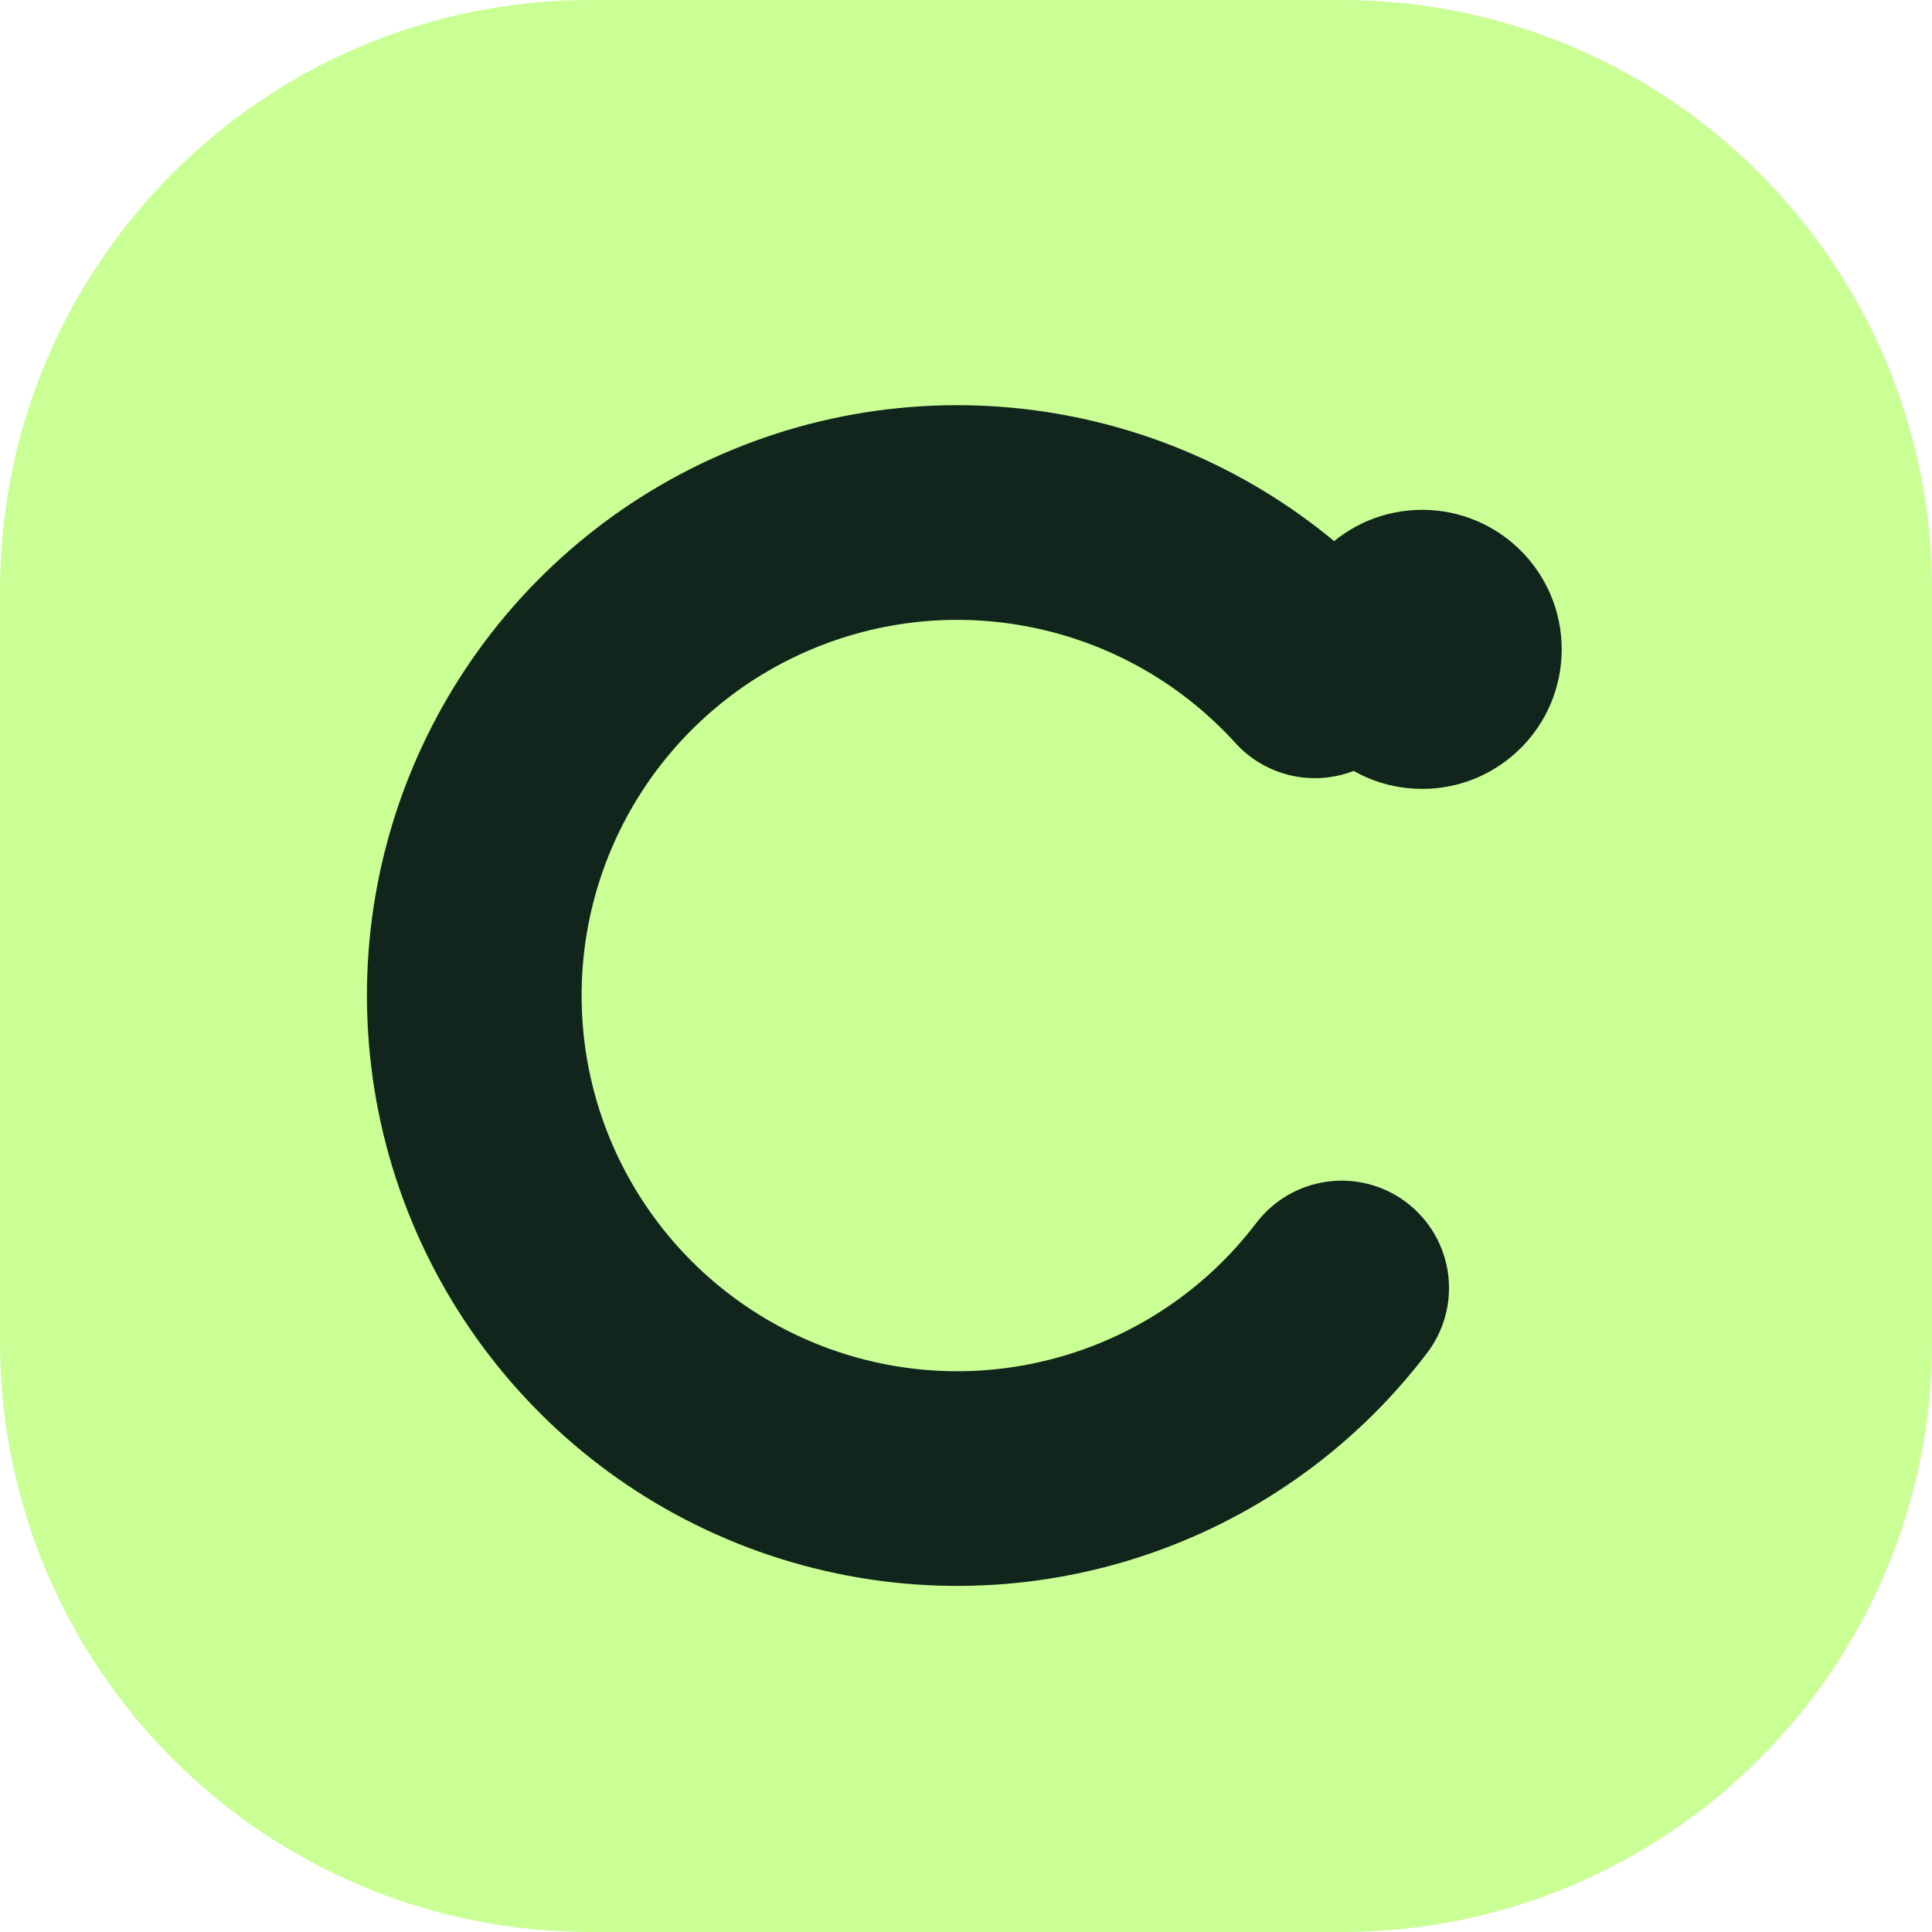
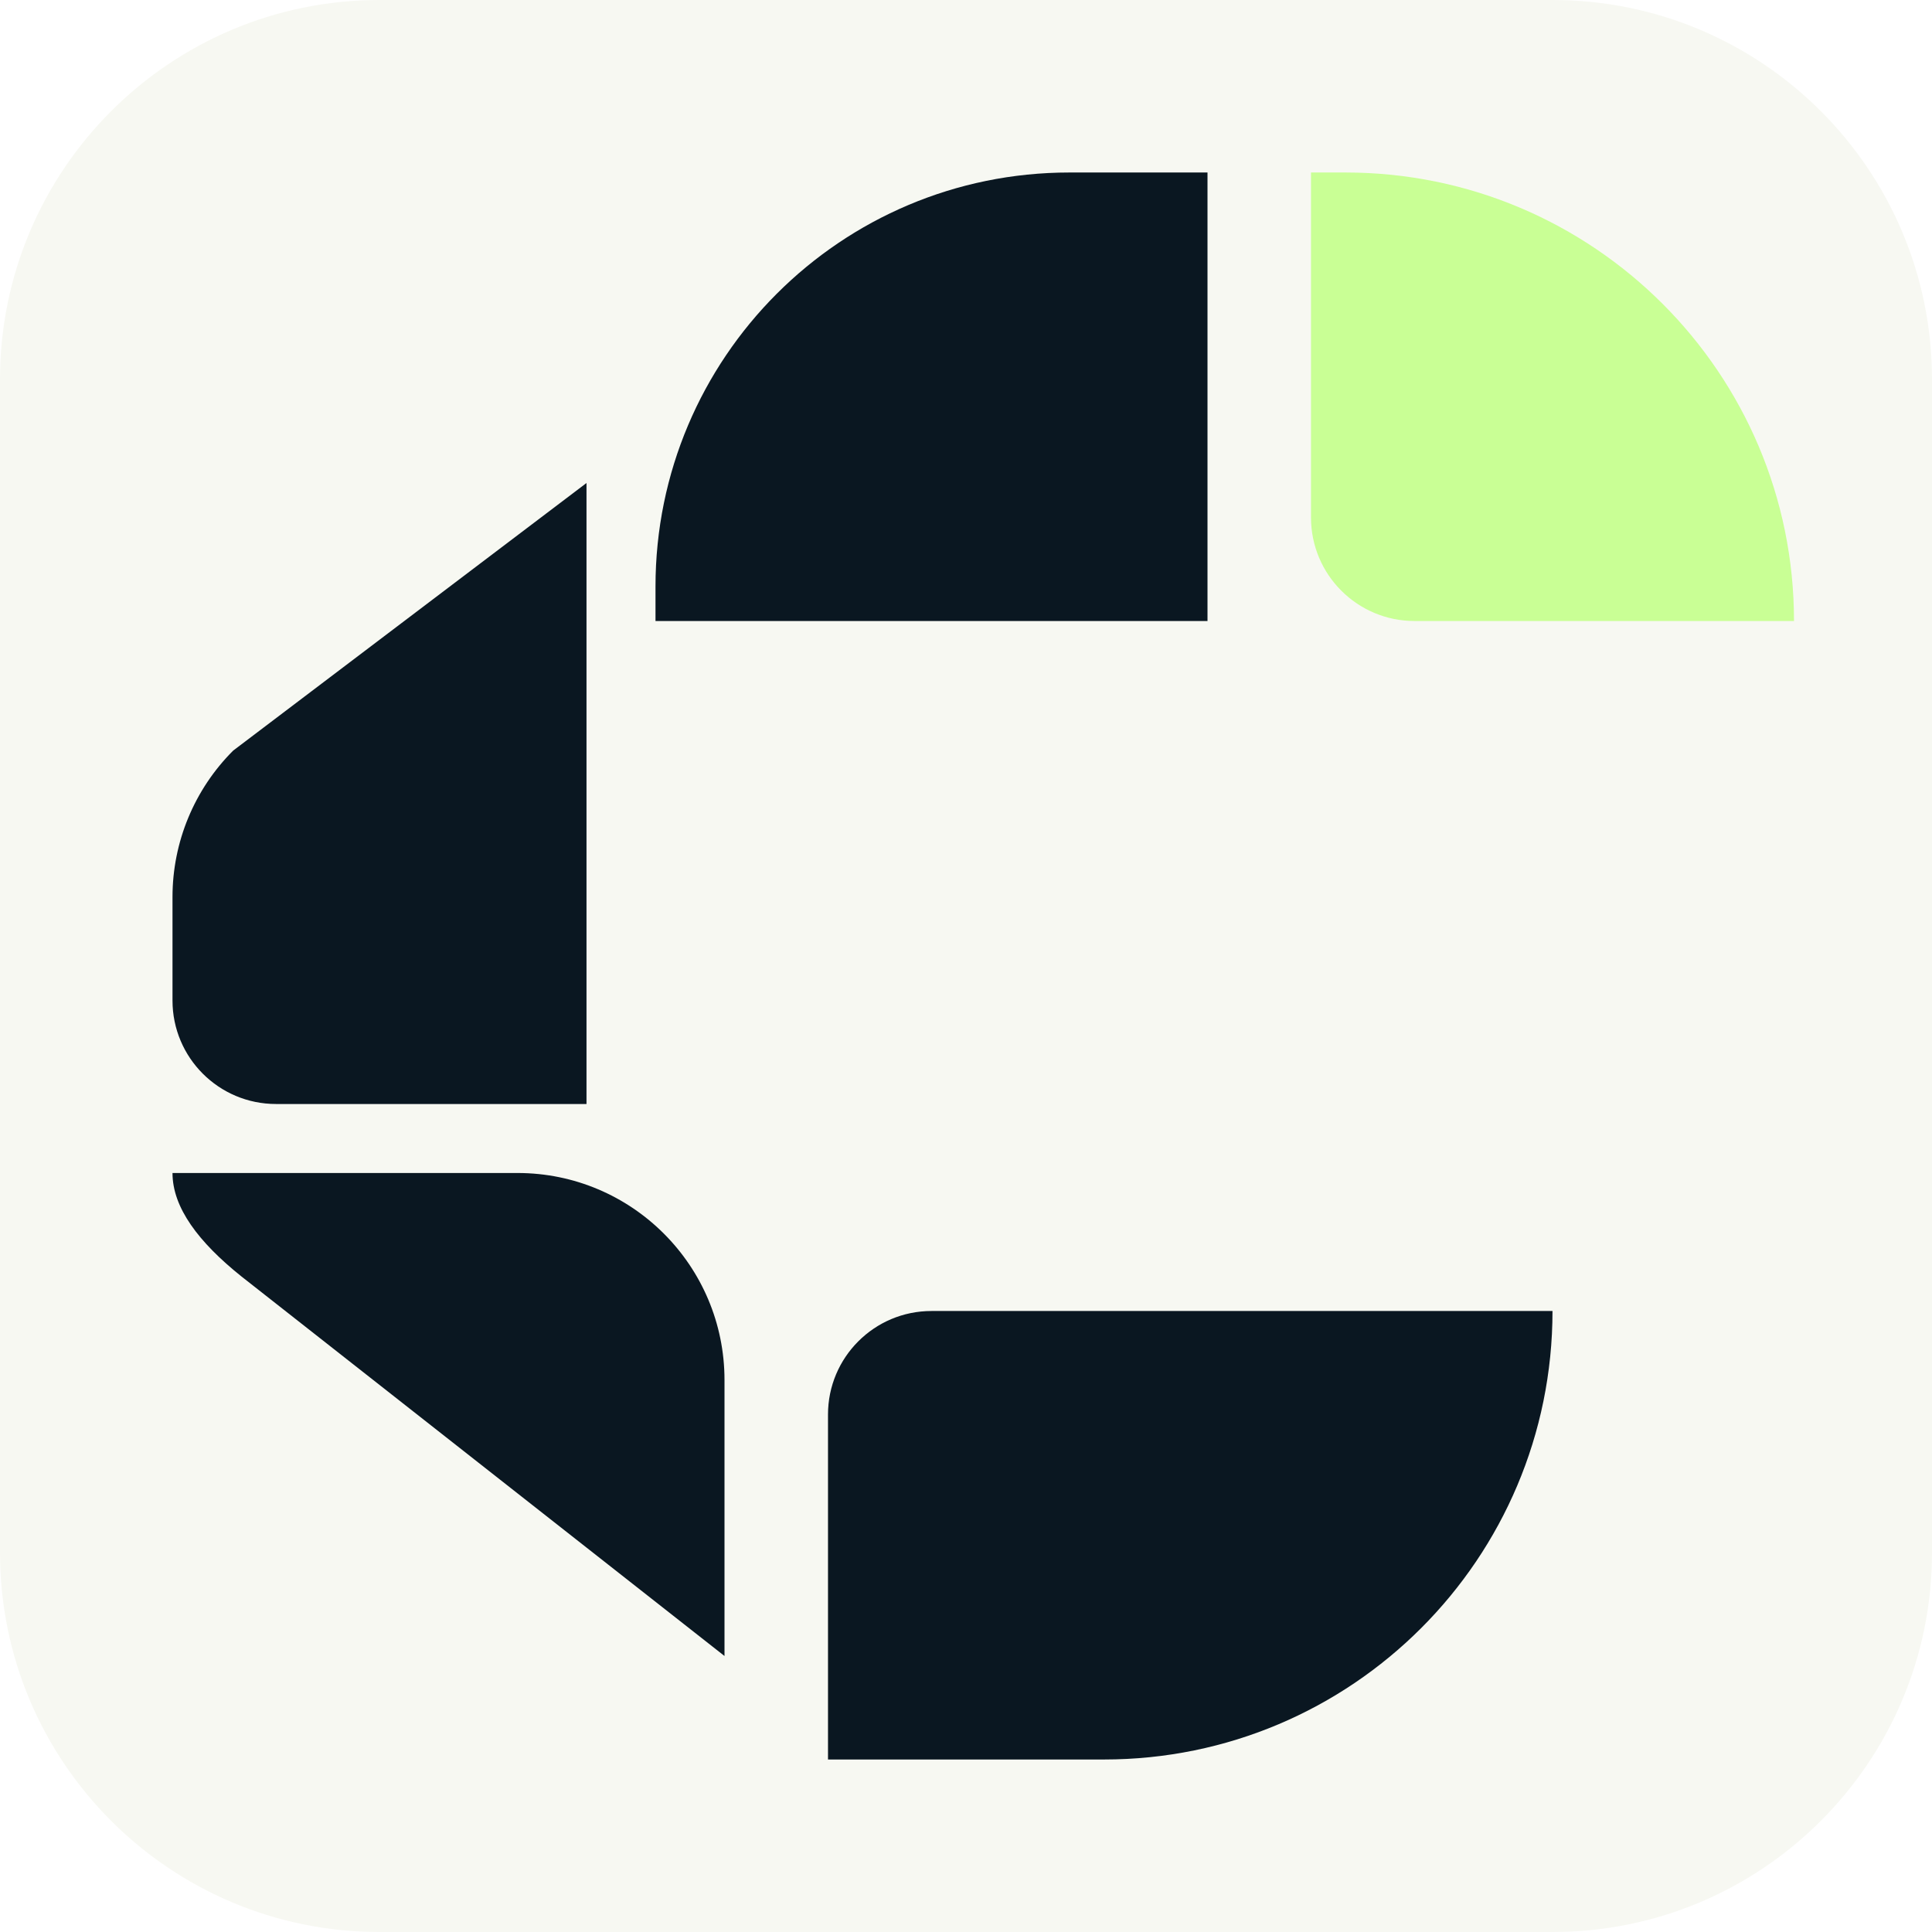
- <svg xmlns="http://www.w3.org/2000/svg" width="64" height="64" viewBox="0 0 36 36">
-   <rect width="36" height="36" rx="11" fill="#C9FF95" />
-   <path d="M24.5 12.5A9 9 0 1 0 25 24" stroke="#12251C" stroke-width="4" stroke-linecap="round" fill="none" />
-   <circle cx="26.5" cy="12.1" r="2.6" fill="#12251C" />
+ <svg xmlns="http://www.w3.org/2000/svg" width="64" height="64" viewBox="-8 -8 112 112" fill="none">
+   <rect x="-8" y="-8" width="112" height="112" rx="22" fill="#F7F8F2" />
+   <g fill="#0A1721">
+     <path d="M30 28V26C30 12.745 40.745 2 54 2H62V28H30Z" />
+     <path d="M26 20V56H8C4.686 56 2 53.314 2 50V44C2 40.817 3.264 37.764 5.515 35.515L26 20Z" />
+     <path d="M2 60H22C28.627 60 34 65.373 34 72V88L6 66C3.5 64 2 62 2 60Z" />
+     <path d="M46 68H82C82 82.359 70.359 94 56 94H40V74C40 70.686 42.686 68 46 68Z" />
+   </g>
+   <path d="M68 2H70C84.359 2 96 13.641 96 28H74C70.686 28 68 25.314 68 22V2Z" fill="#C9FF95" />
</svg>
